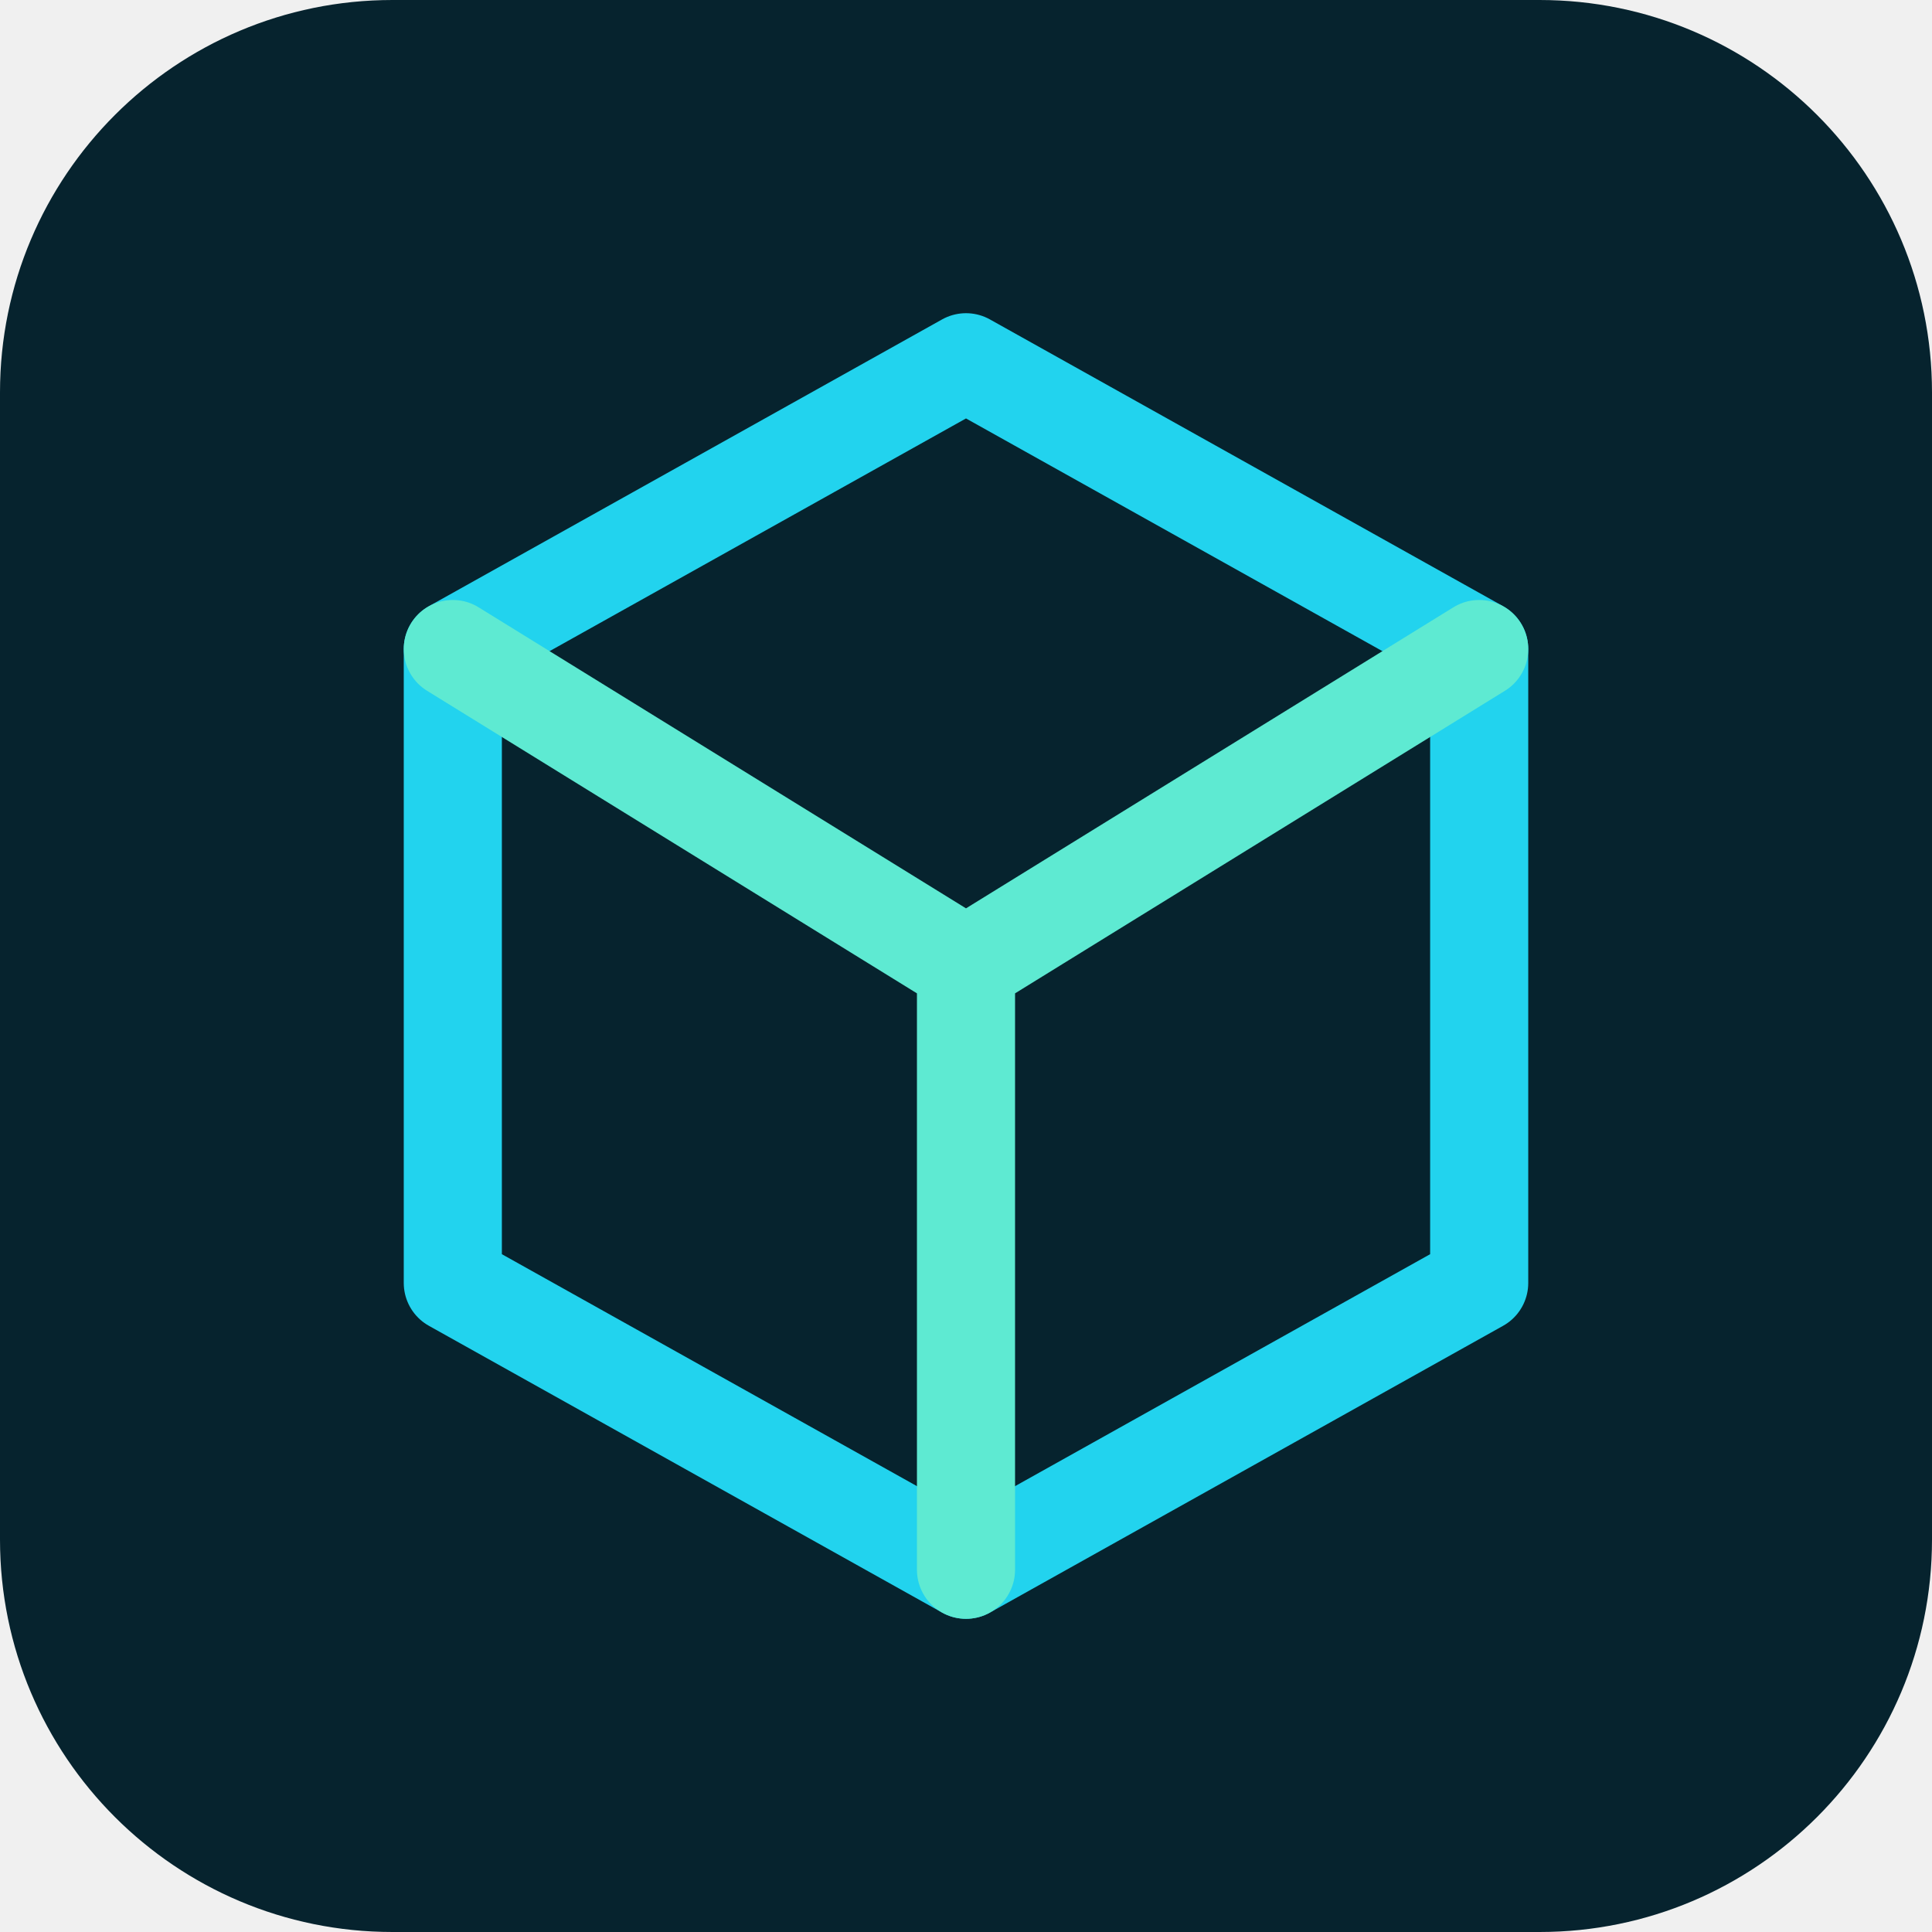
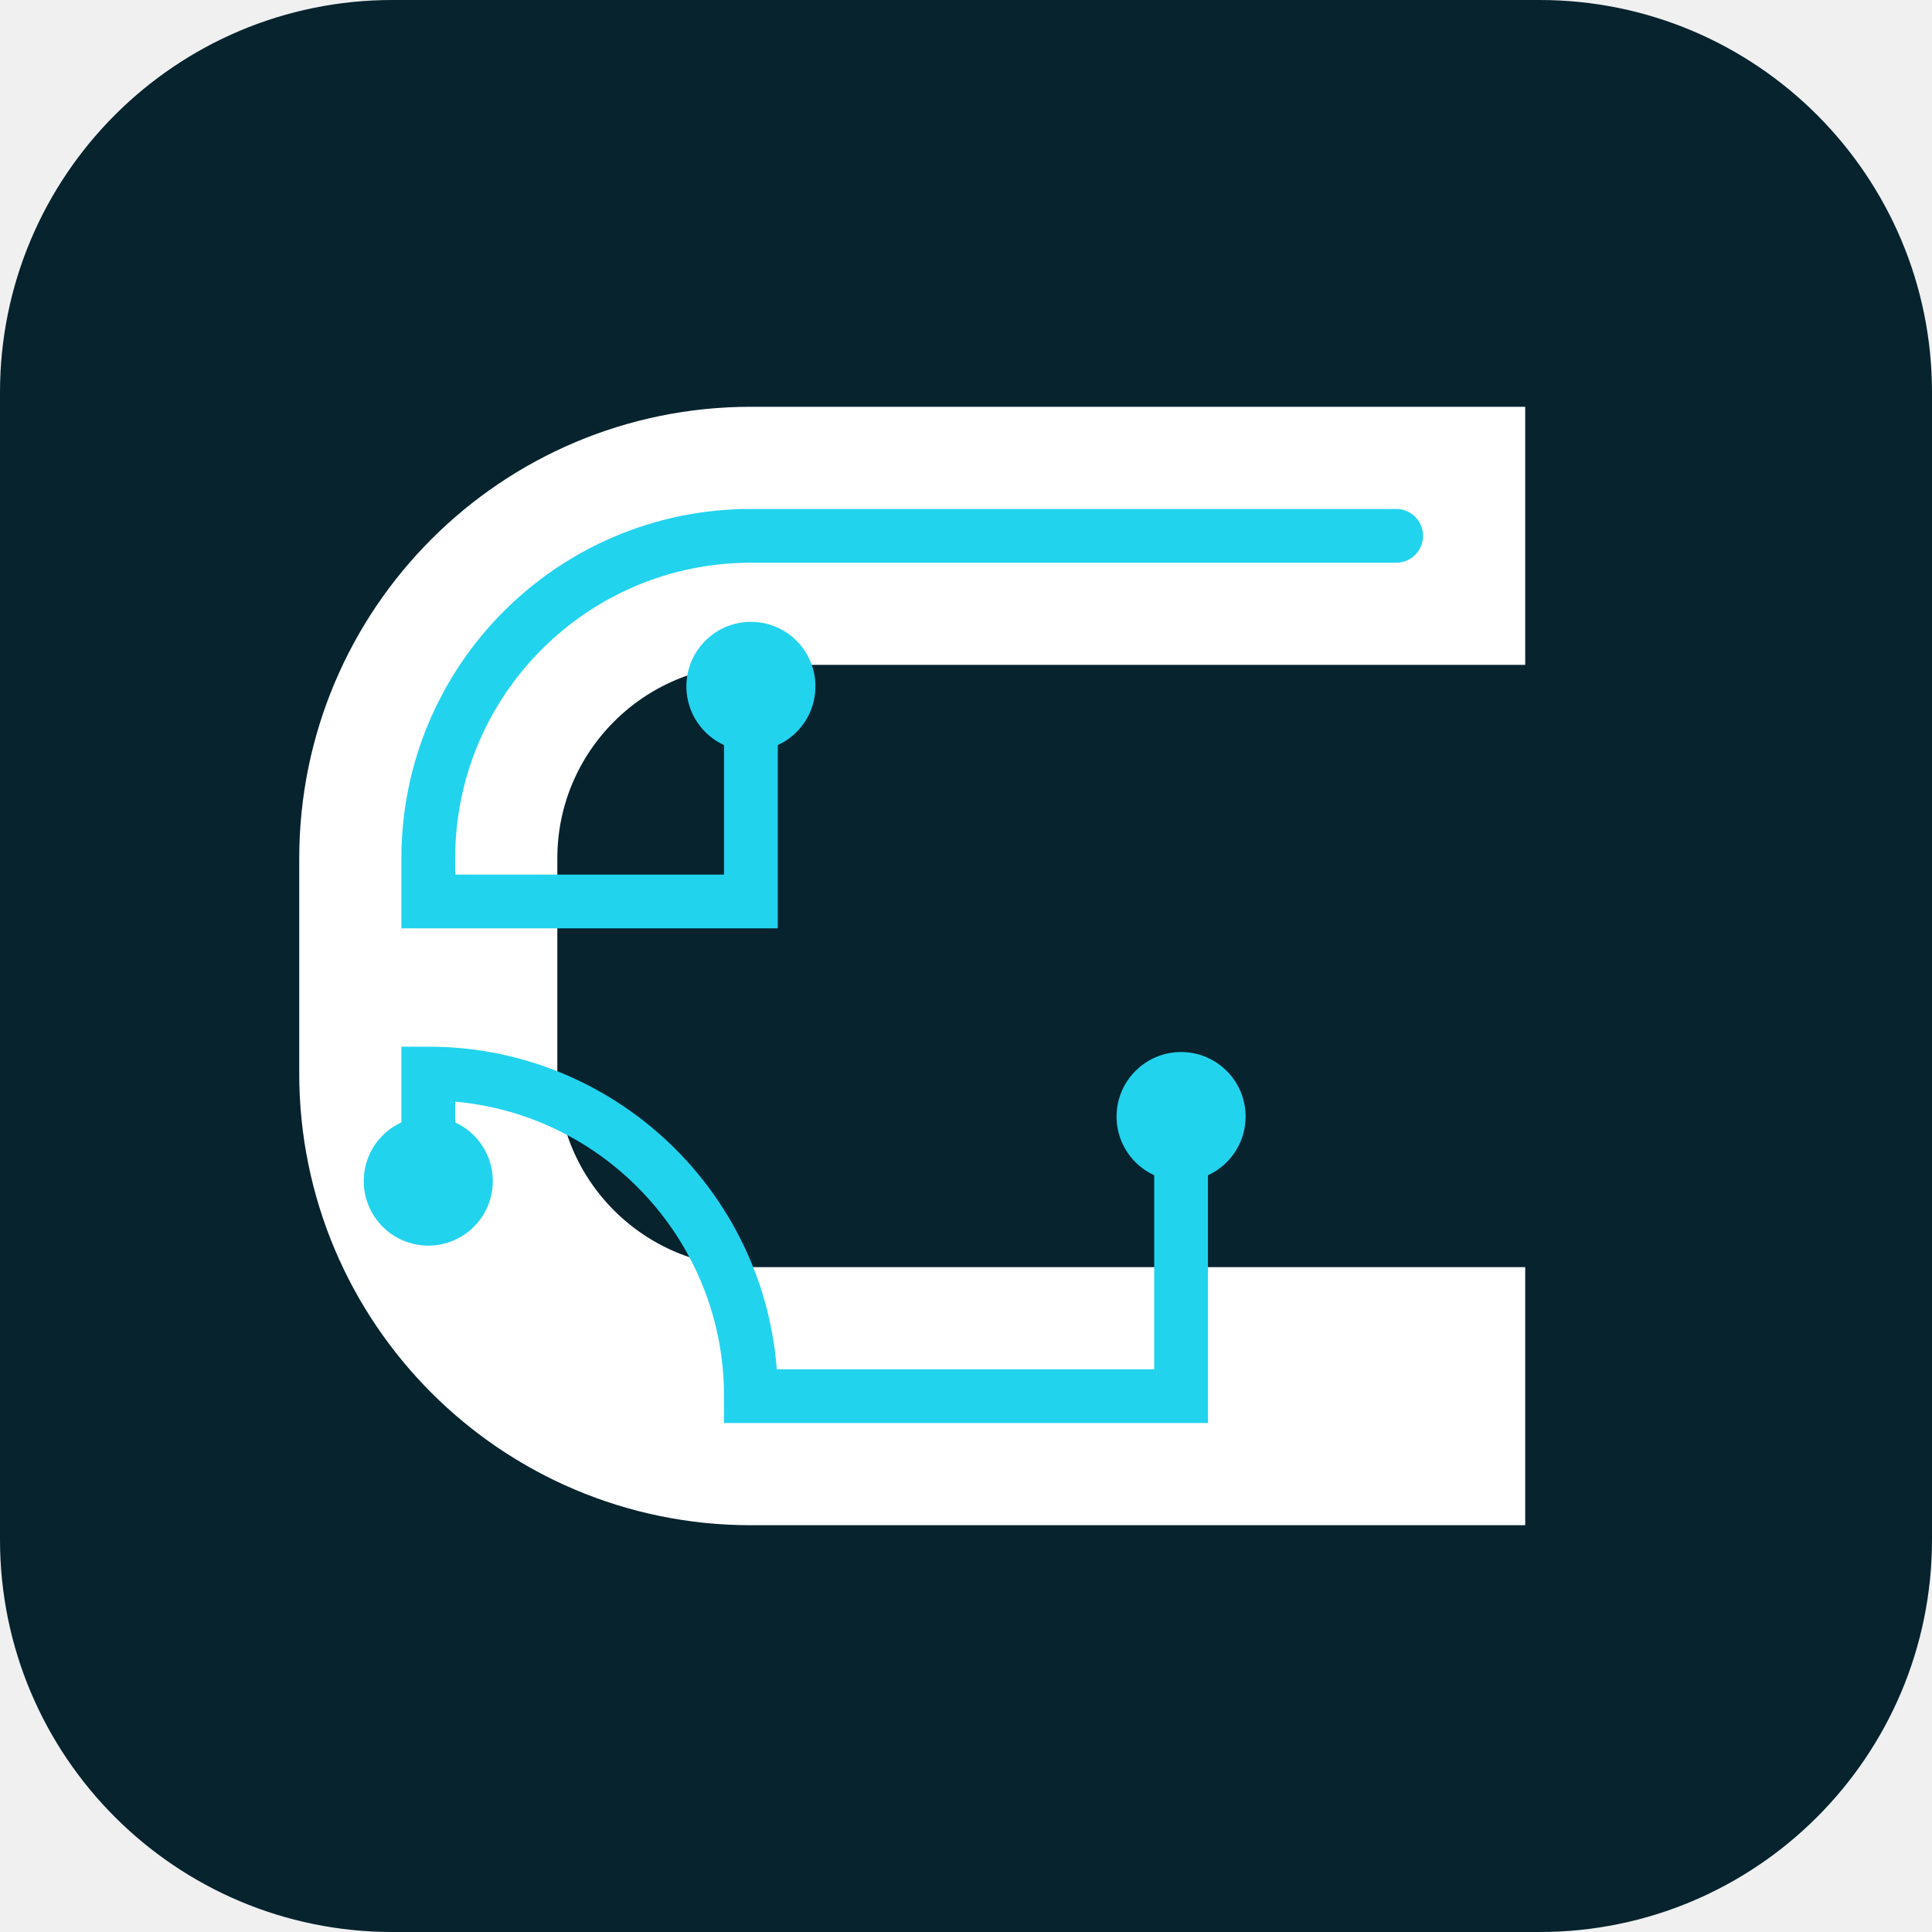
<svg xmlns="http://www.w3.org/2000/svg" viewBox="0 0 512 512">
  <rect width="512" height="512" rx="104" fill="#06232e" />
-   <path d="M256 96 120 172v168l136 76 136-76V172L256 96z" fill="none" stroke="#22d3ee" stroke-width="26" stroke-linecap="round" stroke-linejoin="round" />
-   <path d="M256 416V256M120 172l136 84 136-84" fill="none" stroke="#5eead2" stroke-width="26" stroke-linecap="round" stroke-linejoin="round" />
+   <g transform="translate(56.5, 56.5) scale(5.7)">
+     <path d="M 55 15 L 25 15 A 15 15 0 0 0 10 30 L 10 40 A 15 15 0 0 0 25 55 L 55 55" fill="none" stroke="#ffffff" stroke-width="12" stroke-linecap="square" />
+     <path d="M 55 15 L 25 15 A 15 15 0 0 0 10 30 L 10 32 L 25 32 L 25 22" fill="none" stroke="#22d3ee" stroke-width="2.5" stroke-linecap="round" />
+     <circle cx="25" cy="22" r="3" fill="#22d3ee" />
+     <path d="M 10 45 L 10 40 A 15 15 0 0 1 25 55 L 45 55 L 45 42" fill="none" stroke="#22d3ee" stroke-width="2.5" stroke-linecap="round" />
+     <circle cx="45" cy="42" r="3" fill="#22d3ee" />
+     <circle cx="10" cy="45" r="3" fill="#22d3ee" />
+   </g>
</svg>
